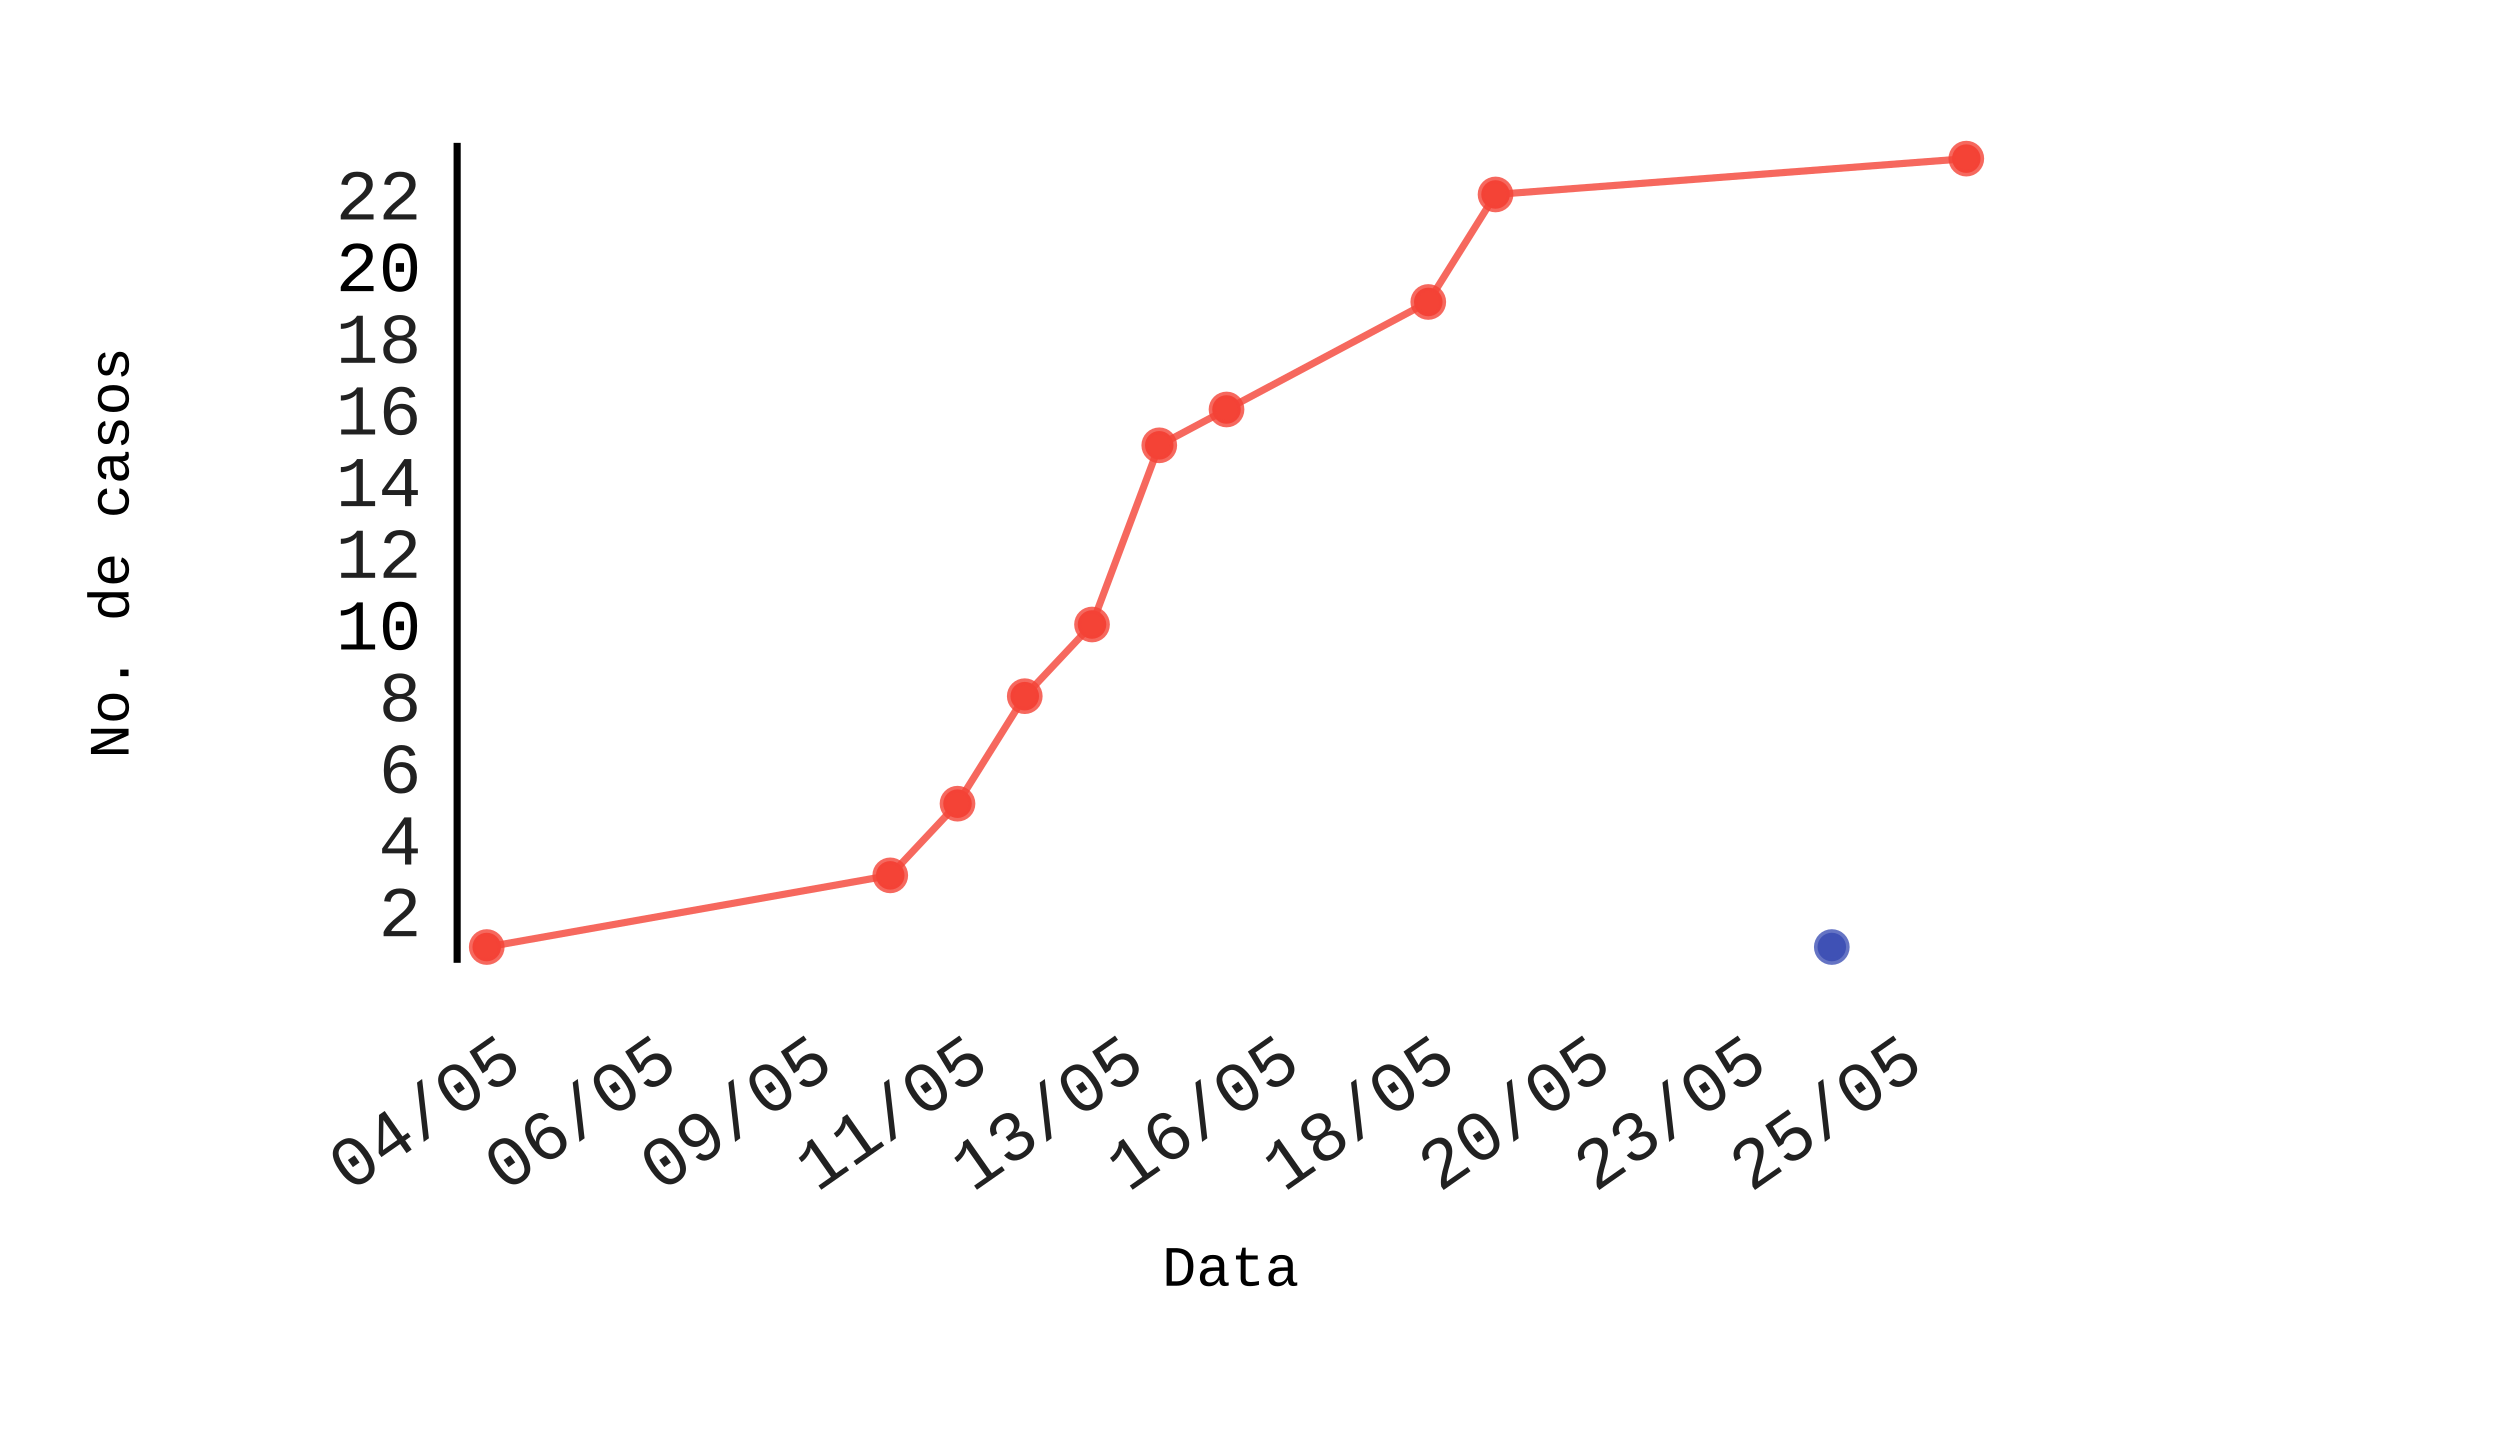
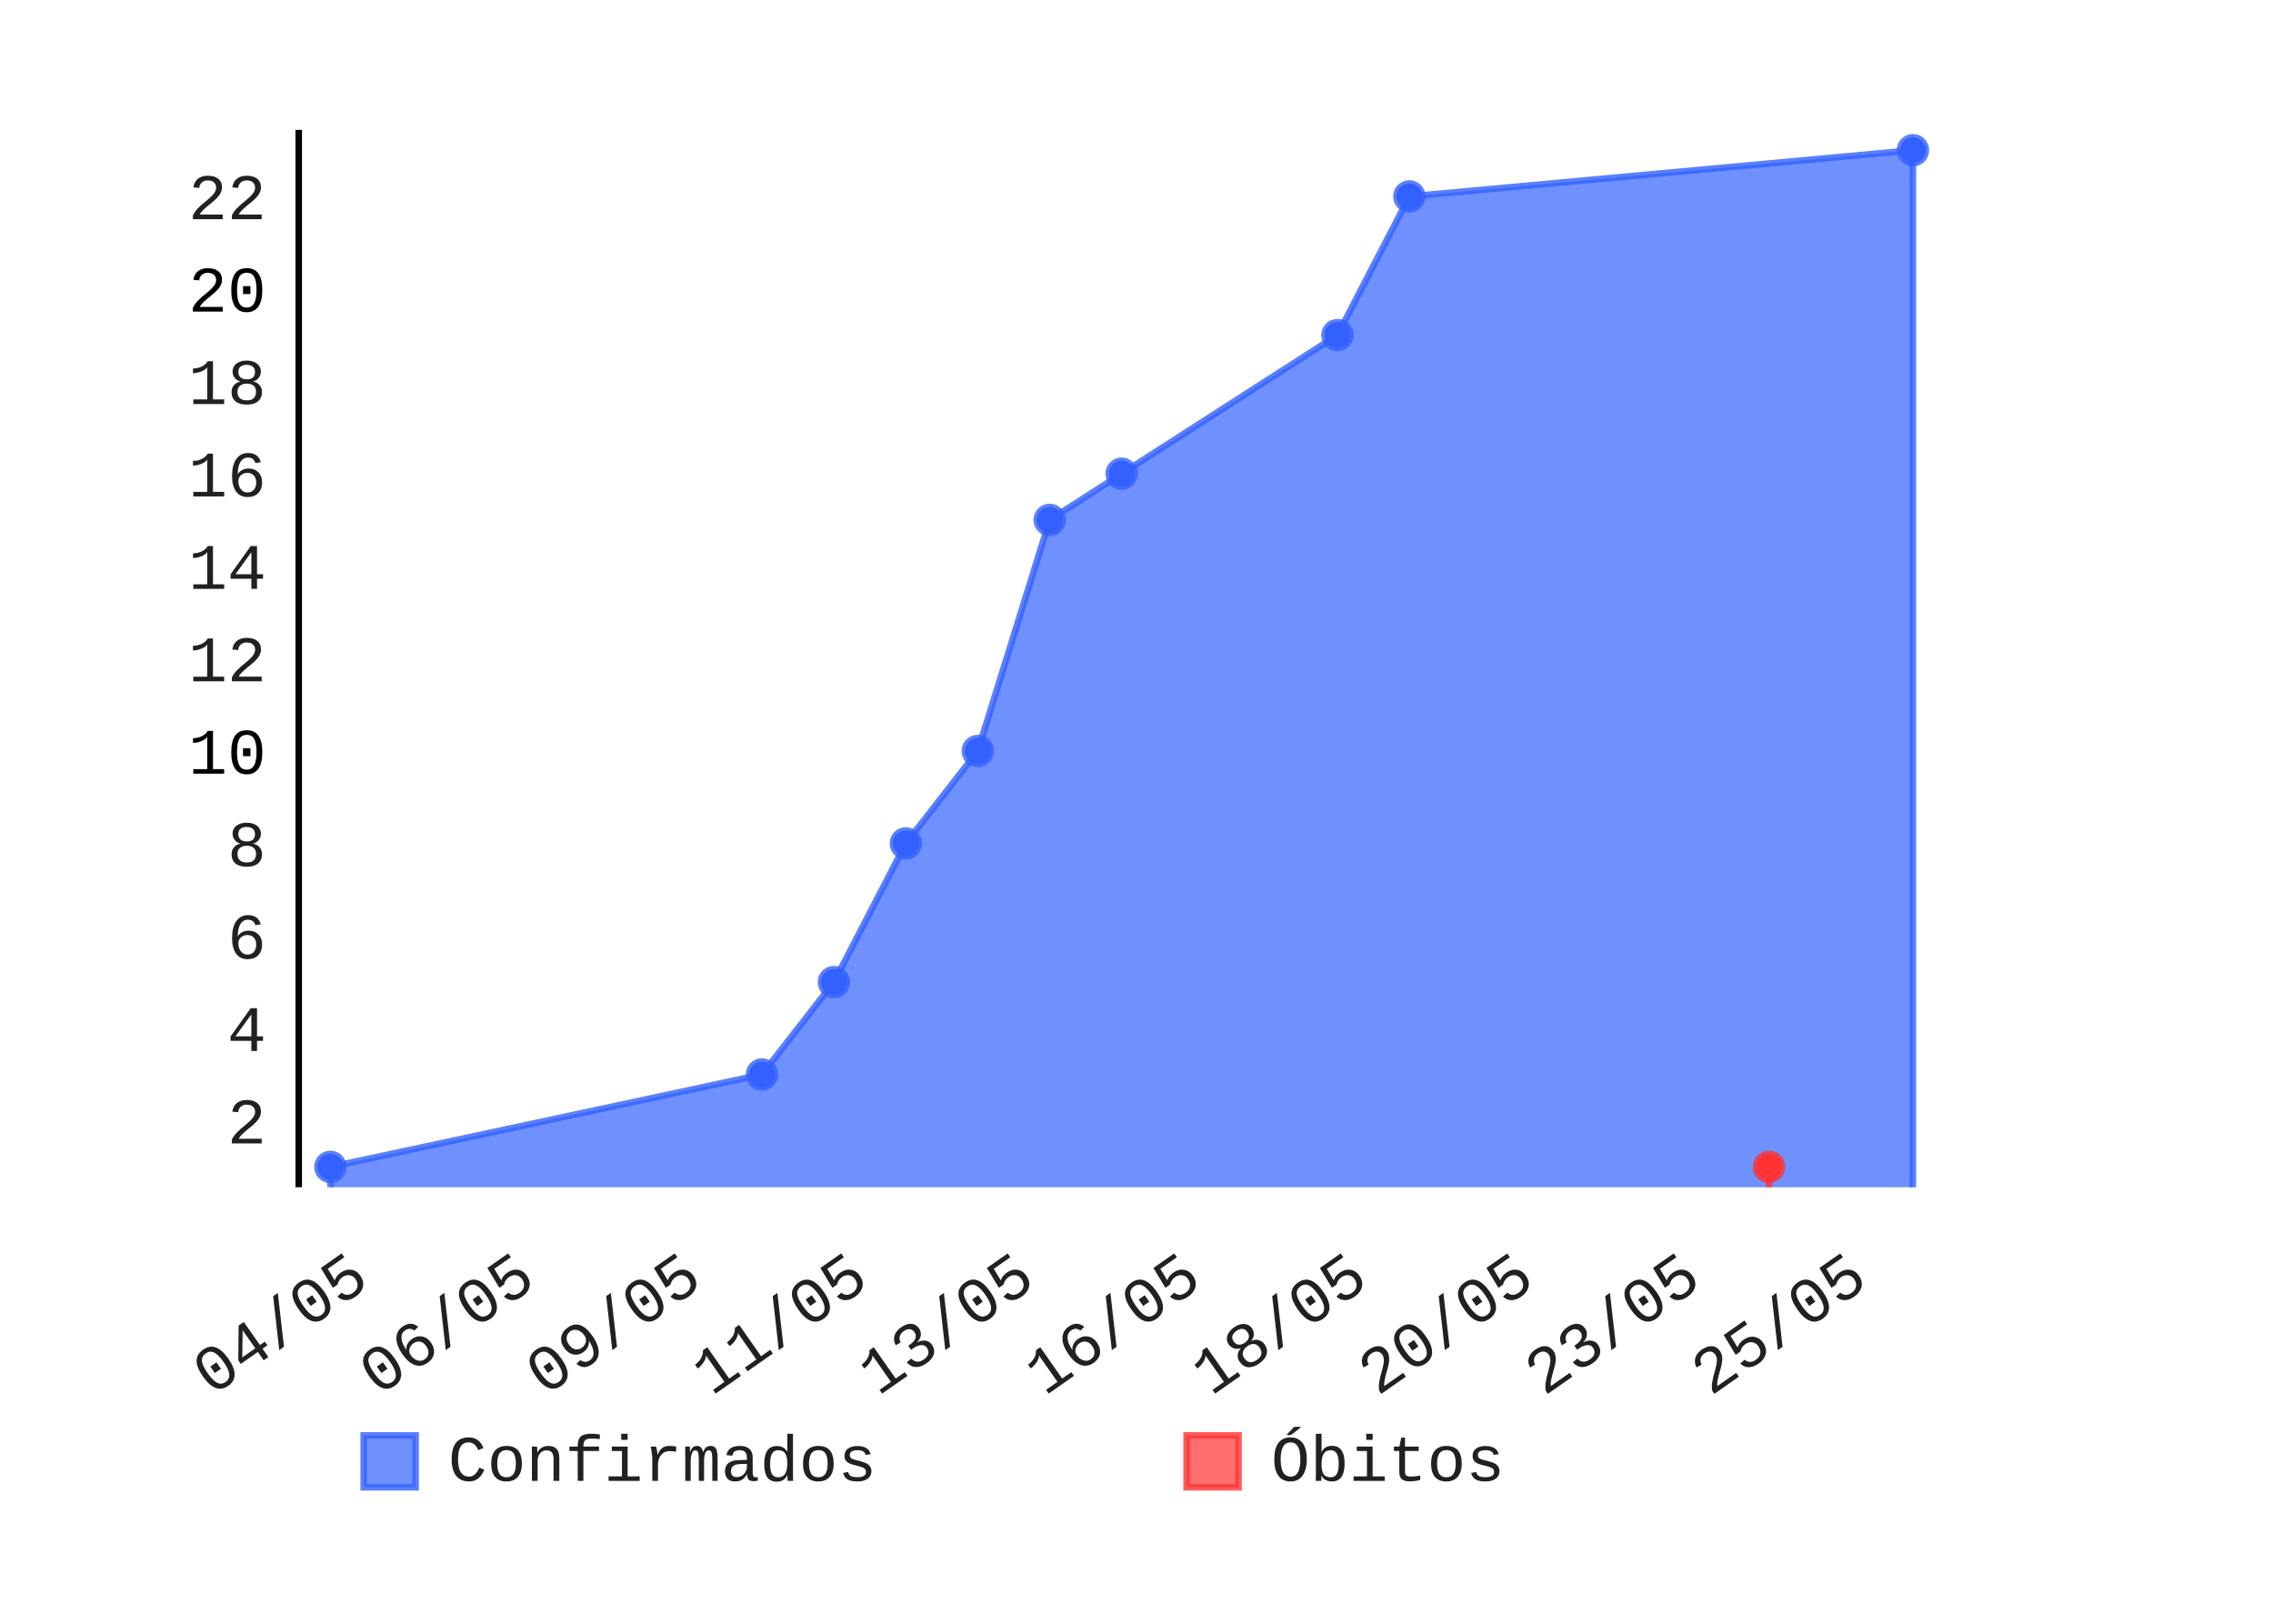
- <svg xmlns="http://www.w3.org/2000/svg" id="chart-65709791-d241-47fc-a259-fd227872c4ab" class="pygal-chart" viewBox="0 0 350 200" width="350" height="200">
+ <svg xmlns="http://www.w3.org/2000/svg" id="chart-772092b2-426d-41f2-8a6c-d8258e6ffc47" class="pygal-chart" viewBox="0 0 350 250" width="350" height="250">
  <defs>
-     <style type="text/css">#chart-65709791-d241-47fc-a259-fd227872c4ab{-webkit-user-select:none;-webkit-font-smoothing:antialiased;font-family:Consolas,"Liberation Mono",Menlo,Courier,monospace}#chart-65709791-d241-47fc-a259-fd227872c4ab .title{font-family:Consolas,"Liberation Mono",Menlo,Courier,monospace;font-size:8px}#chart-65709791-d241-47fc-a259-fd227872c4ab .legends .legend text{font-family:Consolas,"Liberation Mono",Menlo,Courier,monospace;font-size:14px}#chart-65709791-d241-47fc-a259-fd227872c4ab .axis text{font-family:Consolas,"Liberation Mono",Menlo,Courier,monospace;font-size:10px}#chart-65709791-d241-47fc-a259-fd227872c4ab .axis text.major{font-family:Consolas,"Liberation Mono",Menlo,Courier,monospace;font-size:10px}#chart-65709791-d241-47fc-a259-fd227872c4ab .text-overlay text.value{font-family:Consolas,"Liberation Mono",Menlo,Courier,monospace;font-size:16px}#chart-65709791-d241-47fc-a259-fd227872c4ab .text-overlay text.label{font-family:Consolas,"Liberation Mono",Menlo,Courier,monospace;font-size:10px}#chart-65709791-d241-47fc-a259-fd227872c4ab .tooltip{font-family:Consolas,"Liberation Mono",Menlo,Courier,monospace;font-size:14px}#chart-65709791-d241-47fc-a259-fd227872c4ab text.no_data{font-family:Consolas,"Liberation Mono",Menlo,Courier,monospace;font-size:64px}
- #chart-65709791-d241-47fc-a259-fd227872c4ab{background-color:transparent}#chart-65709791-d241-47fc-a259-fd227872c4ab path,#chart-65709791-d241-47fc-a259-fd227872c4ab line,#chart-65709791-d241-47fc-a259-fd227872c4ab rect,#chart-65709791-d241-47fc-a259-fd227872c4ab circle{-webkit-transition:150ms;-moz-transition:150ms;transition:150ms}#chart-65709791-d241-47fc-a259-fd227872c4ab .graph &gt; .background{fill:transparent}#chart-65709791-d241-47fc-a259-fd227872c4ab .plot &gt; .background{fill:rgba(255,255,255,1)}#chart-65709791-d241-47fc-a259-fd227872c4ab .graph{fill:rgba(0,0,0,.87)}#chart-65709791-d241-47fc-a259-fd227872c4ab text.no_data{fill:rgba(0,0,0,1)}#chart-65709791-d241-47fc-a259-fd227872c4ab .title{fill:rgba(0,0,0,1)}#chart-65709791-d241-47fc-a259-fd227872c4ab .legends .legend text{fill:rgba(0,0,0,.87)}#chart-65709791-d241-47fc-a259-fd227872c4ab .legends .legend:hover text{fill:rgba(0,0,0,1)}#chart-65709791-d241-47fc-a259-fd227872c4ab .axis .line{stroke:rgba(0,0,0,1)}#chart-65709791-d241-47fc-a259-fd227872c4ab .axis .guide.line{stroke:rgba(0,0,0,.54)}#chart-65709791-d241-47fc-a259-fd227872c4ab .axis .major.line{stroke:rgba(0,0,0,.87)}#chart-65709791-d241-47fc-a259-fd227872c4ab .axis text.major{fill:rgba(0,0,0,1)}#chart-65709791-d241-47fc-a259-fd227872c4ab .axis.y .guides:hover .guide.line,#chart-65709791-d241-47fc-a259-fd227872c4ab .line-graph .axis.x .guides:hover .guide.line,#chart-65709791-d241-47fc-a259-fd227872c4ab .stackedline-graph .axis.x .guides:hover .guide.line,#chart-65709791-d241-47fc-a259-fd227872c4ab .xy-graph .axis.x .guides:hover .guide.line{stroke:rgba(0,0,0,1)}#chart-65709791-d241-47fc-a259-fd227872c4ab .axis .guides:hover text{fill:rgba(0,0,0,1)}#chart-65709791-d241-47fc-a259-fd227872c4ab .reactive{fill-opacity:.7;stroke-opacity:.8}#chart-65709791-d241-47fc-a259-fd227872c4ab .ci{stroke:rgba(0,0,0,.87)}#chart-65709791-d241-47fc-a259-fd227872c4ab .reactive.active,#chart-65709791-d241-47fc-a259-fd227872c4ab .active .reactive{fill-opacity:.8;stroke-opacity:.9;stroke-width:4}#chart-65709791-d241-47fc-a259-fd227872c4ab .ci .reactive.active{stroke-width:1.5}#chart-65709791-d241-47fc-a259-fd227872c4ab .series text{fill:rgba(0,0,0,1)}#chart-65709791-d241-47fc-a259-fd227872c4ab .tooltip rect{fill:rgba(255,255,255,1);stroke:rgba(0,0,0,1);-webkit-transition:opacity 150ms;-moz-transition:opacity 150ms;transition:opacity 150ms}#chart-65709791-d241-47fc-a259-fd227872c4ab .tooltip .label{fill:rgba(0,0,0,.87)}#chart-65709791-d241-47fc-a259-fd227872c4ab .tooltip .label{fill:rgba(0,0,0,.87)}#chart-65709791-d241-47fc-a259-fd227872c4ab .tooltip .legend{font-size:.8em;fill:rgba(0,0,0,.54)}#chart-65709791-d241-47fc-a259-fd227872c4ab .tooltip .x_label{font-size:.6em;fill:rgba(0,0,0,1)}#chart-65709791-d241-47fc-a259-fd227872c4ab .tooltip .xlink{font-size:.5em;text-decoration:underline}#chart-65709791-d241-47fc-a259-fd227872c4ab .tooltip .value{font-size:1.5em}#chart-65709791-d241-47fc-a259-fd227872c4ab .bound{font-size:.5em}#chart-65709791-d241-47fc-a259-fd227872c4ab .max-value{font-size:.75em;fill:rgba(0,0,0,.54)}#chart-65709791-d241-47fc-a259-fd227872c4ab .map-element{fill:rgba(255,255,255,1);stroke:rgba(0,0,0,.54) !important}#chart-65709791-d241-47fc-a259-fd227872c4ab .map-element .reactive{fill-opacity:inherit;stroke-opacity:inherit}#chart-65709791-d241-47fc-a259-fd227872c4ab .color-0,#chart-65709791-d241-47fc-a259-fd227872c4ab .color-0 a:visited{stroke:#F44336;fill:#F44336}#chart-65709791-d241-47fc-a259-fd227872c4ab .color-1,#chart-65709791-d241-47fc-a259-fd227872c4ab .color-1 a:visited{stroke:#3F51B5;fill:#3F51B5}#chart-65709791-d241-47fc-a259-fd227872c4ab .text-overlay .color-0 text{fill:black}#chart-65709791-d241-47fc-a259-fd227872c4ab .text-overlay .color-1 text{fill:black}
- #chart-65709791-d241-47fc-a259-fd227872c4ab text.no_data{text-anchor:middle}#chart-65709791-d241-47fc-a259-fd227872c4ab .guide.line{fill:none}#chart-65709791-d241-47fc-a259-fd227872c4ab .centered{text-anchor:middle}#chart-65709791-d241-47fc-a259-fd227872c4ab .title{text-anchor:middle}#chart-65709791-d241-47fc-a259-fd227872c4ab .legends .legend text{fill-opacity:1}#chart-65709791-d241-47fc-a259-fd227872c4ab .axis.x text{text-anchor:middle}#chart-65709791-d241-47fc-a259-fd227872c4ab .axis.x:not(.web) text[transform]{text-anchor:start}#chart-65709791-d241-47fc-a259-fd227872c4ab .axis.x:not(.web) text[transform].backwards{text-anchor:end}#chart-65709791-d241-47fc-a259-fd227872c4ab .axis.y text{text-anchor:end}#chart-65709791-d241-47fc-a259-fd227872c4ab .axis.y text[transform].backwards{text-anchor:start}#chart-65709791-d241-47fc-a259-fd227872c4ab .axis.y2 text{text-anchor:start}#chart-65709791-d241-47fc-a259-fd227872c4ab .axis.y2 text[transform].backwards{text-anchor:end}#chart-65709791-d241-47fc-a259-fd227872c4ab .axis .guide.line{stroke-dasharray:4,4}#chart-65709791-d241-47fc-a259-fd227872c4ab .axis .major.guide.line{stroke-dasharray:6,6}#chart-65709791-d241-47fc-a259-fd227872c4ab .horizontal .axis.y .guide.line,#chart-65709791-d241-47fc-a259-fd227872c4ab .horizontal .axis.y2 .guide.line,#chart-65709791-d241-47fc-a259-fd227872c4ab .vertical .axis.x .guide.line{opacity:0}#chart-65709791-d241-47fc-a259-fd227872c4ab .horizontal .axis.always_show .guide.line,#chart-65709791-d241-47fc-a259-fd227872c4ab .vertical .axis.always_show .guide.line{opacity:1 !important}#chart-65709791-d241-47fc-a259-fd227872c4ab .axis.y .guides:hover .guide.line,#chart-65709791-d241-47fc-a259-fd227872c4ab .axis.y2 .guides:hover .guide.line,#chart-65709791-d241-47fc-a259-fd227872c4ab .axis.x .guides:hover .guide.line{opacity:1}#chart-65709791-d241-47fc-a259-fd227872c4ab .axis .guides:hover text{opacity:1}#chart-65709791-d241-47fc-a259-fd227872c4ab .nofill{fill:none}#chart-65709791-d241-47fc-a259-fd227872c4ab .subtle-fill{fill-opacity:.2}#chart-65709791-d241-47fc-a259-fd227872c4ab .dot{stroke-width:1px;fill-opacity:1}#chart-65709791-d241-47fc-a259-fd227872c4ab .dot.active{stroke-width:5px}#chart-65709791-d241-47fc-a259-fd227872c4ab .dot.negative{fill:transparent}#chart-65709791-d241-47fc-a259-fd227872c4ab text,#chart-65709791-d241-47fc-a259-fd227872c4ab tspan{stroke:none !important}#chart-65709791-d241-47fc-a259-fd227872c4ab .series text.active{opacity:1}#chart-65709791-d241-47fc-a259-fd227872c4ab .tooltip rect{fill-opacity:.95;stroke-width:.5}#chart-65709791-d241-47fc-a259-fd227872c4ab .tooltip text{fill-opacity:1}#chart-65709791-d241-47fc-a259-fd227872c4ab .showable{visibility:hidden}#chart-65709791-d241-47fc-a259-fd227872c4ab .showable.shown{visibility:visible}#chart-65709791-d241-47fc-a259-fd227872c4ab .gauge-background{fill:rgba(229,229,229,1);stroke:none}#chart-65709791-d241-47fc-a259-fd227872c4ab .bg-lines{stroke:transparent;stroke-width:2px}</style>
+     <style type="text/css">#chart-772092b2-426d-41f2-8a6c-d8258e6ffc47{-webkit-user-select:none;-webkit-font-smoothing:antialiased;font-family:Consolas,"Liberation Mono",Menlo,Courier,monospace}#chart-772092b2-426d-41f2-8a6c-d8258e6ffc47 .title{font-family:Consolas,"Liberation Mono",Menlo,Courier,monospace;font-size:8px}#chart-772092b2-426d-41f2-8a6c-d8258e6ffc47 .legends .legend text{font-family:Consolas,"Liberation Mono",Menlo,Courier,monospace;font-size:10px}#chart-772092b2-426d-41f2-8a6c-d8258e6ffc47 .axis text{font-family:Consolas,"Liberation Mono",Menlo,Courier,monospace;font-size:10px}#chart-772092b2-426d-41f2-8a6c-d8258e6ffc47 .axis text.major{font-family:Consolas,"Liberation Mono",Menlo,Courier,monospace;font-size:10px}#chart-772092b2-426d-41f2-8a6c-d8258e6ffc47 .text-overlay text.value{font-family:Consolas,"Liberation Mono",Menlo,Courier,monospace;font-size:16px}#chart-772092b2-426d-41f2-8a6c-d8258e6ffc47 .text-overlay text.label{font-family:Consolas,"Liberation Mono",Menlo,Courier,monospace;font-size:10px}#chart-772092b2-426d-41f2-8a6c-d8258e6ffc47 .tooltip{font-family:Consolas,"Liberation Mono",Menlo,Courier,monospace;font-size:12px}#chart-772092b2-426d-41f2-8a6c-d8258e6ffc47 text.no_data{font-family:Consolas,"Liberation Mono",Menlo,Courier,monospace;font-size:64px}
+ #chart-772092b2-426d-41f2-8a6c-d8258e6ffc47{background-color:transparent}#chart-772092b2-426d-41f2-8a6c-d8258e6ffc47 path,#chart-772092b2-426d-41f2-8a6c-d8258e6ffc47 line,#chart-772092b2-426d-41f2-8a6c-d8258e6ffc47 rect,#chart-772092b2-426d-41f2-8a6c-d8258e6ffc47 circle{-webkit-transition:150ms;-moz-transition:150ms;transition:150ms}#chart-772092b2-426d-41f2-8a6c-d8258e6ffc47 .graph &gt; .background{fill:transparent}#chart-772092b2-426d-41f2-8a6c-d8258e6ffc47 .plot &gt; .background{fill:rgba(255,255,255,1)}#chart-772092b2-426d-41f2-8a6c-d8258e6ffc47 .graph{fill:rgba(0,0,0,.87)}#chart-772092b2-426d-41f2-8a6c-d8258e6ffc47 text.no_data{fill:rgba(0,0,0,1)}#chart-772092b2-426d-41f2-8a6c-d8258e6ffc47 .title{fill:rgba(0,0,0,1)}#chart-772092b2-426d-41f2-8a6c-d8258e6ffc47 .legends .legend text{fill:rgba(0,0,0,.87)}#chart-772092b2-426d-41f2-8a6c-d8258e6ffc47 .legends .legend:hover text{fill:rgba(0,0,0,1)}#chart-772092b2-426d-41f2-8a6c-d8258e6ffc47 .axis .line{stroke:rgba(0,0,0,1)}#chart-772092b2-426d-41f2-8a6c-d8258e6ffc47 .axis .guide.line{stroke:rgba(0,0,0,.54)}#chart-772092b2-426d-41f2-8a6c-d8258e6ffc47 .axis .major.line{stroke:rgba(0,0,0,.87)}#chart-772092b2-426d-41f2-8a6c-d8258e6ffc47 .axis text.major{fill:rgba(0,0,0,1)}#chart-772092b2-426d-41f2-8a6c-d8258e6ffc47 .axis.y .guides:hover .guide.line,#chart-772092b2-426d-41f2-8a6c-d8258e6ffc47 .line-graph .axis.x .guides:hover .guide.line,#chart-772092b2-426d-41f2-8a6c-d8258e6ffc47 .stackedline-graph .axis.x .guides:hover .guide.line,#chart-772092b2-426d-41f2-8a6c-d8258e6ffc47 .xy-graph .axis.x .guides:hover .guide.line{stroke:rgba(0,0,0,1)}#chart-772092b2-426d-41f2-8a6c-d8258e6ffc47 .axis .guides:hover text{fill:rgba(0,0,0,1)}#chart-772092b2-426d-41f2-8a6c-d8258e6ffc47 .reactive{fill-opacity:.7;stroke-opacity:.8}#chart-772092b2-426d-41f2-8a6c-d8258e6ffc47 .ci{stroke:rgba(0,0,0,.87)}#chart-772092b2-426d-41f2-8a6c-d8258e6ffc47 .reactive.active,#chart-772092b2-426d-41f2-8a6c-d8258e6ffc47 .active .reactive{fill-opacity:.8;stroke-opacity:.9;stroke-width:4}#chart-772092b2-426d-41f2-8a6c-d8258e6ffc47 .ci .reactive.active{stroke-width:1.5}#chart-772092b2-426d-41f2-8a6c-d8258e6ffc47 .series text{fill:rgba(0,0,0,1)}#chart-772092b2-426d-41f2-8a6c-d8258e6ffc47 .tooltip rect{fill:rgba(255,255,255,1);stroke:rgba(0,0,0,1);-webkit-transition:opacity 150ms;-moz-transition:opacity 150ms;transition:opacity 150ms}#chart-772092b2-426d-41f2-8a6c-d8258e6ffc47 .tooltip .label{fill:rgba(0,0,0,.87)}#chart-772092b2-426d-41f2-8a6c-d8258e6ffc47 .tooltip .label{fill:rgba(0,0,0,.87)}#chart-772092b2-426d-41f2-8a6c-d8258e6ffc47 .tooltip .legend{font-size:.8em;fill:rgba(0,0,0,.54)}#chart-772092b2-426d-41f2-8a6c-d8258e6ffc47 .tooltip .x_label{font-size:.6em;fill:rgba(0,0,0,1)}#chart-772092b2-426d-41f2-8a6c-d8258e6ffc47 .tooltip .xlink{font-size:.5em;text-decoration:underline}#chart-772092b2-426d-41f2-8a6c-d8258e6ffc47 .tooltip .value{font-size:1.5em}#chart-772092b2-426d-41f2-8a6c-d8258e6ffc47 .bound{font-size:.5em}#chart-772092b2-426d-41f2-8a6c-d8258e6ffc47 .max-value{font-size:.75em;fill:rgba(0,0,0,.54)}#chart-772092b2-426d-41f2-8a6c-d8258e6ffc47 .map-element{fill:rgba(255,255,255,1);stroke:rgba(0,0,0,.54) !important}#chart-772092b2-426d-41f2-8a6c-d8258e6ffc47 .map-element .reactive{fill-opacity:inherit;stroke-opacity:inherit}#chart-772092b2-426d-41f2-8a6c-d8258e6ffc47 .color-0,#chart-772092b2-426d-41f2-8a6c-d8258e6ffc47 .color-0 a:visited{stroke:#3361FF;fill:#3361FF}#chart-772092b2-426d-41f2-8a6c-d8258e6ffc47 .color-1,#chart-772092b2-426d-41f2-8a6c-d8258e6ffc47 .color-1 a:visited{stroke:#FF3333;fill:#FF3333}#chart-772092b2-426d-41f2-8a6c-d8258e6ffc47 .text-overlay .color-0 text{fill:black}#chart-772092b2-426d-41f2-8a6c-d8258e6ffc47 .text-overlay .color-1 text{fill:black}
+ #chart-772092b2-426d-41f2-8a6c-d8258e6ffc47 text.no_data{text-anchor:middle}#chart-772092b2-426d-41f2-8a6c-d8258e6ffc47 .guide.line{fill:none}#chart-772092b2-426d-41f2-8a6c-d8258e6ffc47 .centered{text-anchor:middle}#chart-772092b2-426d-41f2-8a6c-d8258e6ffc47 .title{text-anchor:middle}#chart-772092b2-426d-41f2-8a6c-d8258e6ffc47 .legends .legend text{fill-opacity:1}#chart-772092b2-426d-41f2-8a6c-d8258e6ffc47 .axis.x text{text-anchor:middle}#chart-772092b2-426d-41f2-8a6c-d8258e6ffc47 .axis.x:not(.web) text[transform]{text-anchor:start}#chart-772092b2-426d-41f2-8a6c-d8258e6ffc47 .axis.x:not(.web) text[transform].backwards{text-anchor:end}#chart-772092b2-426d-41f2-8a6c-d8258e6ffc47 .axis.y text{text-anchor:end}#chart-772092b2-426d-41f2-8a6c-d8258e6ffc47 .axis.y text[transform].backwards{text-anchor:start}#chart-772092b2-426d-41f2-8a6c-d8258e6ffc47 .axis.y2 text{text-anchor:start}#chart-772092b2-426d-41f2-8a6c-d8258e6ffc47 .axis.y2 text[transform].backwards{text-anchor:end}#chart-772092b2-426d-41f2-8a6c-d8258e6ffc47 .axis .guide.line{stroke-dasharray:4,4}#chart-772092b2-426d-41f2-8a6c-d8258e6ffc47 .axis .major.guide.line{stroke-dasharray:6,6}#chart-772092b2-426d-41f2-8a6c-d8258e6ffc47 .horizontal .axis.y .guide.line,#chart-772092b2-426d-41f2-8a6c-d8258e6ffc47 .horizontal .axis.y2 .guide.line,#chart-772092b2-426d-41f2-8a6c-d8258e6ffc47 .vertical .axis.x .guide.line{opacity:0}#chart-772092b2-426d-41f2-8a6c-d8258e6ffc47 .horizontal .axis.always_show .guide.line,#chart-772092b2-426d-41f2-8a6c-d8258e6ffc47 .vertical .axis.always_show .guide.line{opacity:1 !important}#chart-772092b2-426d-41f2-8a6c-d8258e6ffc47 .axis.y .guides:hover .guide.line,#chart-772092b2-426d-41f2-8a6c-d8258e6ffc47 .axis.y2 .guides:hover .guide.line,#chart-772092b2-426d-41f2-8a6c-d8258e6ffc47 .axis.x .guides:hover .guide.line{opacity:1}#chart-772092b2-426d-41f2-8a6c-d8258e6ffc47 .axis .guides:hover text{opacity:1}#chart-772092b2-426d-41f2-8a6c-d8258e6ffc47 .nofill{fill:none}#chart-772092b2-426d-41f2-8a6c-d8258e6ffc47 .subtle-fill{fill-opacity:.2}#chart-772092b2-426d-41f2-8a6c-d8258e6ffc47 .dot{stroke-width:1px;fill-opacity:1}#chart-772092b2-426d-41f2-8a6c-d8258e6ffc47 .dot.active{stroke-width:5px}#chart-772092b2-426d-41f2-8a6c-d8258e6ffc47 .dot.negative{fill:transparent}#chart-772092b2-426d-41f2-8a6c-d8258e6ffc47 text,#chart-772092b2-426d-41f2-8a6c-d8258e6ffc47 tspan{stroke:none !important}#chart-772092b2-426d-41f2-8a6c-d8258e6ffc47 .series text.active{opacity:1}#chart-772092b2-426d-41f2-8a6c-d8258e6ffc47 .tooltip rect{fill-opacity:.95;stroke-width:.5}#chart-772092b2-426d-41f2-8a6c-d8258e6ffc47 .tooltip text{fill-opacity:1}#chart-772092b2-426d-41f2-8a6c-d8258e6ffc47 .showable{visibility:hidden}#chart-772092b2-426d-41f2-8a6c-d8258e6ffc47 .showable.shown{visibility:visible}#chart-772092b2-426d-41f2-8a6c-d8258e6ffc47 .gauge-background{fill:rgba(229,229,229,1);stroke:none}#chart-772092b2-426d-41f2-8a6c-d8258e6ffc47 .bg-lines{stroke:transparent;stroke-width:2px}</style>
  </defs>
  <g class="graph datetimeline-graph vertical">
-     <rect x="0" y="0" width="350" height="200" class="background" />
-     <g transform="translate(64, 20)" class="plot">
-       <rect x="0" y="0" width="215.425" height="114.793" class="background" />
+     <rect x="0" y="0" width="350" height="250" class="background" />
+     <g transform="translate(46, 20)" class="plot">
+       <rect x="0" y="0" width="253.425" height="162.793" class="background" />
      <g class="axis y">
        <g class="guides">
-           <text x="-5" y="111.068" class="">2</text>
+           <text x="-5" y="156.047" class="">2</text>
        </g>
        <g class="guides">
-           <text x="-5" y="101.034" class="">4</text>
+           <text x="-5" y="141.817" class="">4</text>
        </g>
        <g class="guides">
-           <text x="-5" y="90.999" class="">6</text>
+           <text x="-5" y="127.587" class="">6</text>
        </g>
        <g class="guides">
-           <text x="-5" y="80.965" class="">8</text>
+           <text x="-5" y="113.357" class="">8</text>
        </g>
        <g class="guides">
-           <text x="-5" y="70.931" class="major">10</text>
+           <text x="-5" y="99.126" class="major">10</text>
        </g>
        <g class="guides">
-           <text x="-5" y="60.896" class="">12</text>
+           <text x="-5" y="84.896" class="">12</text>
        </g>
        <g class="guides">
-           <text x="-5" y="50.862" class="">14</text>
+           <text x="-5" y="70.666" class="">14</text>
        </g>
        <g class="guides">
-           <text x="-5" y="40.828" class="">16</text>
+           <text x="-5" y="56.436" class="">16</text>
        </g>
        <g class="guides">
-           <text x="-5" y="30.793" class="">18</text>
+           <text x="-5" y="42.206" class="">18</text>
        </g>
        <g class="guides">
-           <text x="-5" y="20.759" class="major">20</text>
+           <text x="-5" y="27.976" class="major">20</text>
        </g>
        <g class="guides">
-           <text x="-5" y="10.725" class="">22</text>
+           <text x="-5" y="13.746" class="">22</text>
        </g>
      </g>
      <g class="axis x">
-         <path d="M0 0 v114.793" class="line" />
+         <path d="M0 0 v162.793" class="line" />
        <g class="guides">
-           <path d="M9.548 0 v114.793" class="guide line" />
-           <text x="9.548" y="129.793" class="backwards" transform="rotate(325 9.547961 129.7927)">04/05</text>
+           <path d="M11.232 0 v162.793" class="guide line" />
+           <text x="11.232" y="177.793" class="backwards" transform="rotate(325 11.23217 177.7927)">04/05</text>
        </g>
        <g class="guides">
-           <path d="M31.343 0 v114.793" class="guide line" />
-           <text x="31.343" y="129.793" class="backwards" transform="rotate(325 31.34298 129.7927)">06/05</text>
+           <path d="M36.872 0 v162.793" class="guide line" />
+           <text x="36.872" y="177.793" class="backwards" transform="rotate(325 36.87173 177.7927)">06/05</text>
        </g>
        <g class="guides">
-           <path d="M53.138 0 v114.793" class="guide line" />
-           <text x="53.138" y="129.793" class="backwards" transform="rotate(325 53.138 129.7927)">09/05</text>
+           <path d="M62.511 0 v162.793" class="guide line" />
+           <text x="62.511" y="177.793" class="backwards" transform="rotate(325 62.51128 177.7927)">09/05</text>
        </g>
        <g class="guides">
-           <path d="M74.933 0 v114.793" class="guide line" />
-           <text x="74.933" y="129.793" class="backwards" transform="rotate(325 74.93301 129.7927)">11/05</text>
+           <path d="M88.151 0 v162.793" class="guide line" />
+           <text x="88.151" y="177.793" class="backwards" transform="rotate(325 88.15083 177.7927)">11/05</text>
        </g>
        <g class="guides">
-           <path d="M96.728 0 v114.793" class="guide line" />
-           <text x="96.728" y="129.793" class="backwards" transform="rotate(325 96.72803 129.7927)">13/05</text>
+           <path d="M113.79 0 v162.793" class="guide line" />
+           <text x="113.79" y="177.793" class="backwards" transform="rotate(325 113.7904 177.7927)">13/05</text>
        </g>
        <g class="guides">
-           <path d="M118.523 0 v114.793" class="guide line" />
-           <text x="118.523" y="129.793" class="backwards" transform="rotate(325 118.523 129.7927)">16/05</text>
+           <path d="M139.43 0 v162.793" class="guide line" />
+           <text x="139.43" y="177.793" class="backwards" transform="rotate(325 139.4299 177.7927)">16/05</text>
        </g>
        <g class="guides">
-           <path d="M140.318 0 v114.793" class="guide line" />
-           <text x="140.318" y="129.793" class="backwards" transform="rotate(325 140.3181 129.7927)">18/05</text>
+           <path d="M165.069 0 v162.793" class="guide line" />
+           <text x="165.069" y="177.793" class="backwards" transform="rotate(325 165.0695 177.7927)">18/05</text>
        </g>
        <g class="guides">
-           <path d="M162.113 0 v114.793" class="guide line" />
-           <text x="162.113" y="129.793" class="backwards" transform="rotate(325 162.1131 129.7927)">20/05</text>
+           <path d="M190.709 0 v162.793" class="guide line" />
+           <text x="190.709" y="177.793" class="backwards" transform="rotate(325 190.709 177.7927)">20/05</text>
        </g>
        <g class="guides">
-           <path d="M183.908 0 v114.793" class="guide line" />
-           <text x="183.908" y="129.793" class="backwards" transform="rotate(325 183.9081 129.7927)">23/05</text>
+           <path d="M216.349 0 v162.793" class="guide line" />
+           <text x="216.349" y="177.793" class="backwards" transform="rotate(325 216.3486 177.7927)">23/05</text>
        </g>
        <g class="guides">
-           <path d="M205.703 0 v114.793" class="guide line" />
-           <text x="205.703" y="129.793" class="backwards" transform="rotate(325 205.7031 129.7927)">25/05</text>
+           <path d="M241.988 0 v162.793" class="guide line" />
+           <text x="241.988" y="177.793" class="backwards" transform="rotate(325 241.9881 177.7927)">25/05</text>
        </g>
      </g>
      <g class="series serie-0 color-0">
-         <path d="M4.143 112.585 L60.635 102.551 70.051 92.516 79.466 77.465 88.882 67.431 98.297 42.345 107.713 37.328 135.959 22.276 145.375 7.225 211.283 2.208" class="line reactive nofill" />
+         <path d="M4.874 162.793 L4.874 159.662 71.331 145.432 82.408 131.202 93.484 109.857 104.56 95.626 115.636 60.051 126.713 52.936 159.942 31.591 171.018 10.246 248.552 3.131 248.552 162.793" class="line reactive" />
      </g>
-       <g class="series serie-1 color-1" />
+       <g class="series serie-1 color-1">
+         <path d="M226.399 162.793 L226.399 159.662 226.399 162.793" class="line reactive" />
+       </g>
    </g>
-     <g class="titles">
-       <text x="172.287" y="180.0" class="title">Data</text>
-       <text x="0" y="95.396" class="title" transform="rotate(-90 0 77.39635)">No. de casos</text>
-     </g>
-     <g transform="translate(64, 20)" class="plot overlay">
+     <g class="titles" />
+     <g transform="translate(46, 20)" class="plot overlay">
      <g class="series serie-0 color-0">
        <g class="dots">
-           <circle cx="4.143" cy="112.585" r="2" class="dot reactive tooltip-trigger" />
+           <circle cx="4.874" cy="159.662" r="2" class="dot reactive tooltip-trigger" />
        </g>
        <g class="dots">
-           <circle cx="60.635" cy="102.551" r="2" class="dot reactive tooltip-trigger" />
+           <circle cx="71.331" cy="145.432" r="2" class="dot reactive tooltip-trigger" />
        </g>
        <g class="dots">
-           <circle cx="70.051" cy="92.516" r="2" class="dot reactive tooltip-trigger" />
+           <circle cx="82.408" cy="131.202" r="2" class="dot reactive tooltip-trigger" />
        </g>
        <g class="dots">
-           <circle cx="79.466" cy="77.465" r="2" class="dot reactive tooltip-trigger" />
+           <circle cx="93.484" cy="109.857" r="2" class="dot reactive tooltip-trigger" />
        </g>
        <g class="dots">
-           <circle cx="88.882" cy="67.431" r="2" class="dot reactive tooltip-trigger" />
+           <circle cx="104.56" cy="95.626" r="2" class="dot reactive tooltip-trigger" />
        </g>
        <g class="dots">
-           <circle cx="98.297" cy="42.345" r="2" class="dot reactive tooltip-trigger" />
+           <circle cx="115.636" cy="60.051" r="2" class="dot reactive tooltip-trigger" />
        </g>
        <g class="dots">
-           <circle cx="107.713" cy="37.328" r="2" class="dot reactive tooltip-trigger" />
+           <circle cx="126.713" cy="52.936" r="2" class="dot reactive tooltip-trigger" />
        </g>
        <g class="dots">
-           <circle cx="135.959" cy="22.276" r="2" class="dot reactive tooltip-trigger" />
+           <circle cx="159.942" cy="31.591" r="2" class="dot reactive tooltip-trigger" />
        </g>
        <g class="dots">
-           <circle cx="145.375" cy="7.225" r="2" class="dot reactive tooltip-trigger" />
+           <circle cx="171.018" cy="10.246" r="2" class="dot reactive tooltip-trigger" />
        </g>
        <g class="dots">
-           <circle cx="211.283" cy="2.208" r="2" class="dot reactive tooltip-trigger" />
+           <circle cx="248.552" cy="3.131" r="2" class="dot reactive tooltip-trigger" />
        </g>
      </g>
      <g class="series serie-1 color-1">
        <g class="dots">
-           <circle cx="192.452" cy="112.585" r="2" class="dot reactive tooltip-trigger" />
+           <circle cx="226.399" cy="159.662" r="2" class="dot reactive tooltip-trigger" />
        </g>
      </g>
    </g>
-     <g transform="translate(64, 20)" class="plot text-overlay">
+     <g transform="translate(46, 20)" class="plot text-overlay">
      <g class="series serie-0 color-0" />
      <g class="series serie-1 color-1" />
    </g>
-     <g transform="translate(64, 20)" class="plot tooltip-overlay">
+     <g transform="translate(46, 20)" class="plot tooltip-overlay">
      <g transform="translate(0 0)" style="opacity: 0" class="tooltip">
        <rect rx="10" ry="10" width="0" height="0" class="tooltip-box" />
        <g class="text" />
      </g>
    </g>
+     <g transform="translate(56, 220)" class="legends">
+       <g id="activate-serie-0" class="legend reactive activate-serie">
+         <rect x="0.0" y="1.0" width="8" height="8" class="color-0 reactive" />
+         <text x="13.0" y="8.0">Confirmados</text>
+       </g>
+       <g id="activate-serie-1" class="legend reactive activate-serie">
+         <rect x="126.713" y="1.0" width="8" height="8" class="color-1 reactive" />
+         <text x="139.713" y="8.0">Óbitos</text>
+       </g>
+     </g>
  </g>
</svg>
